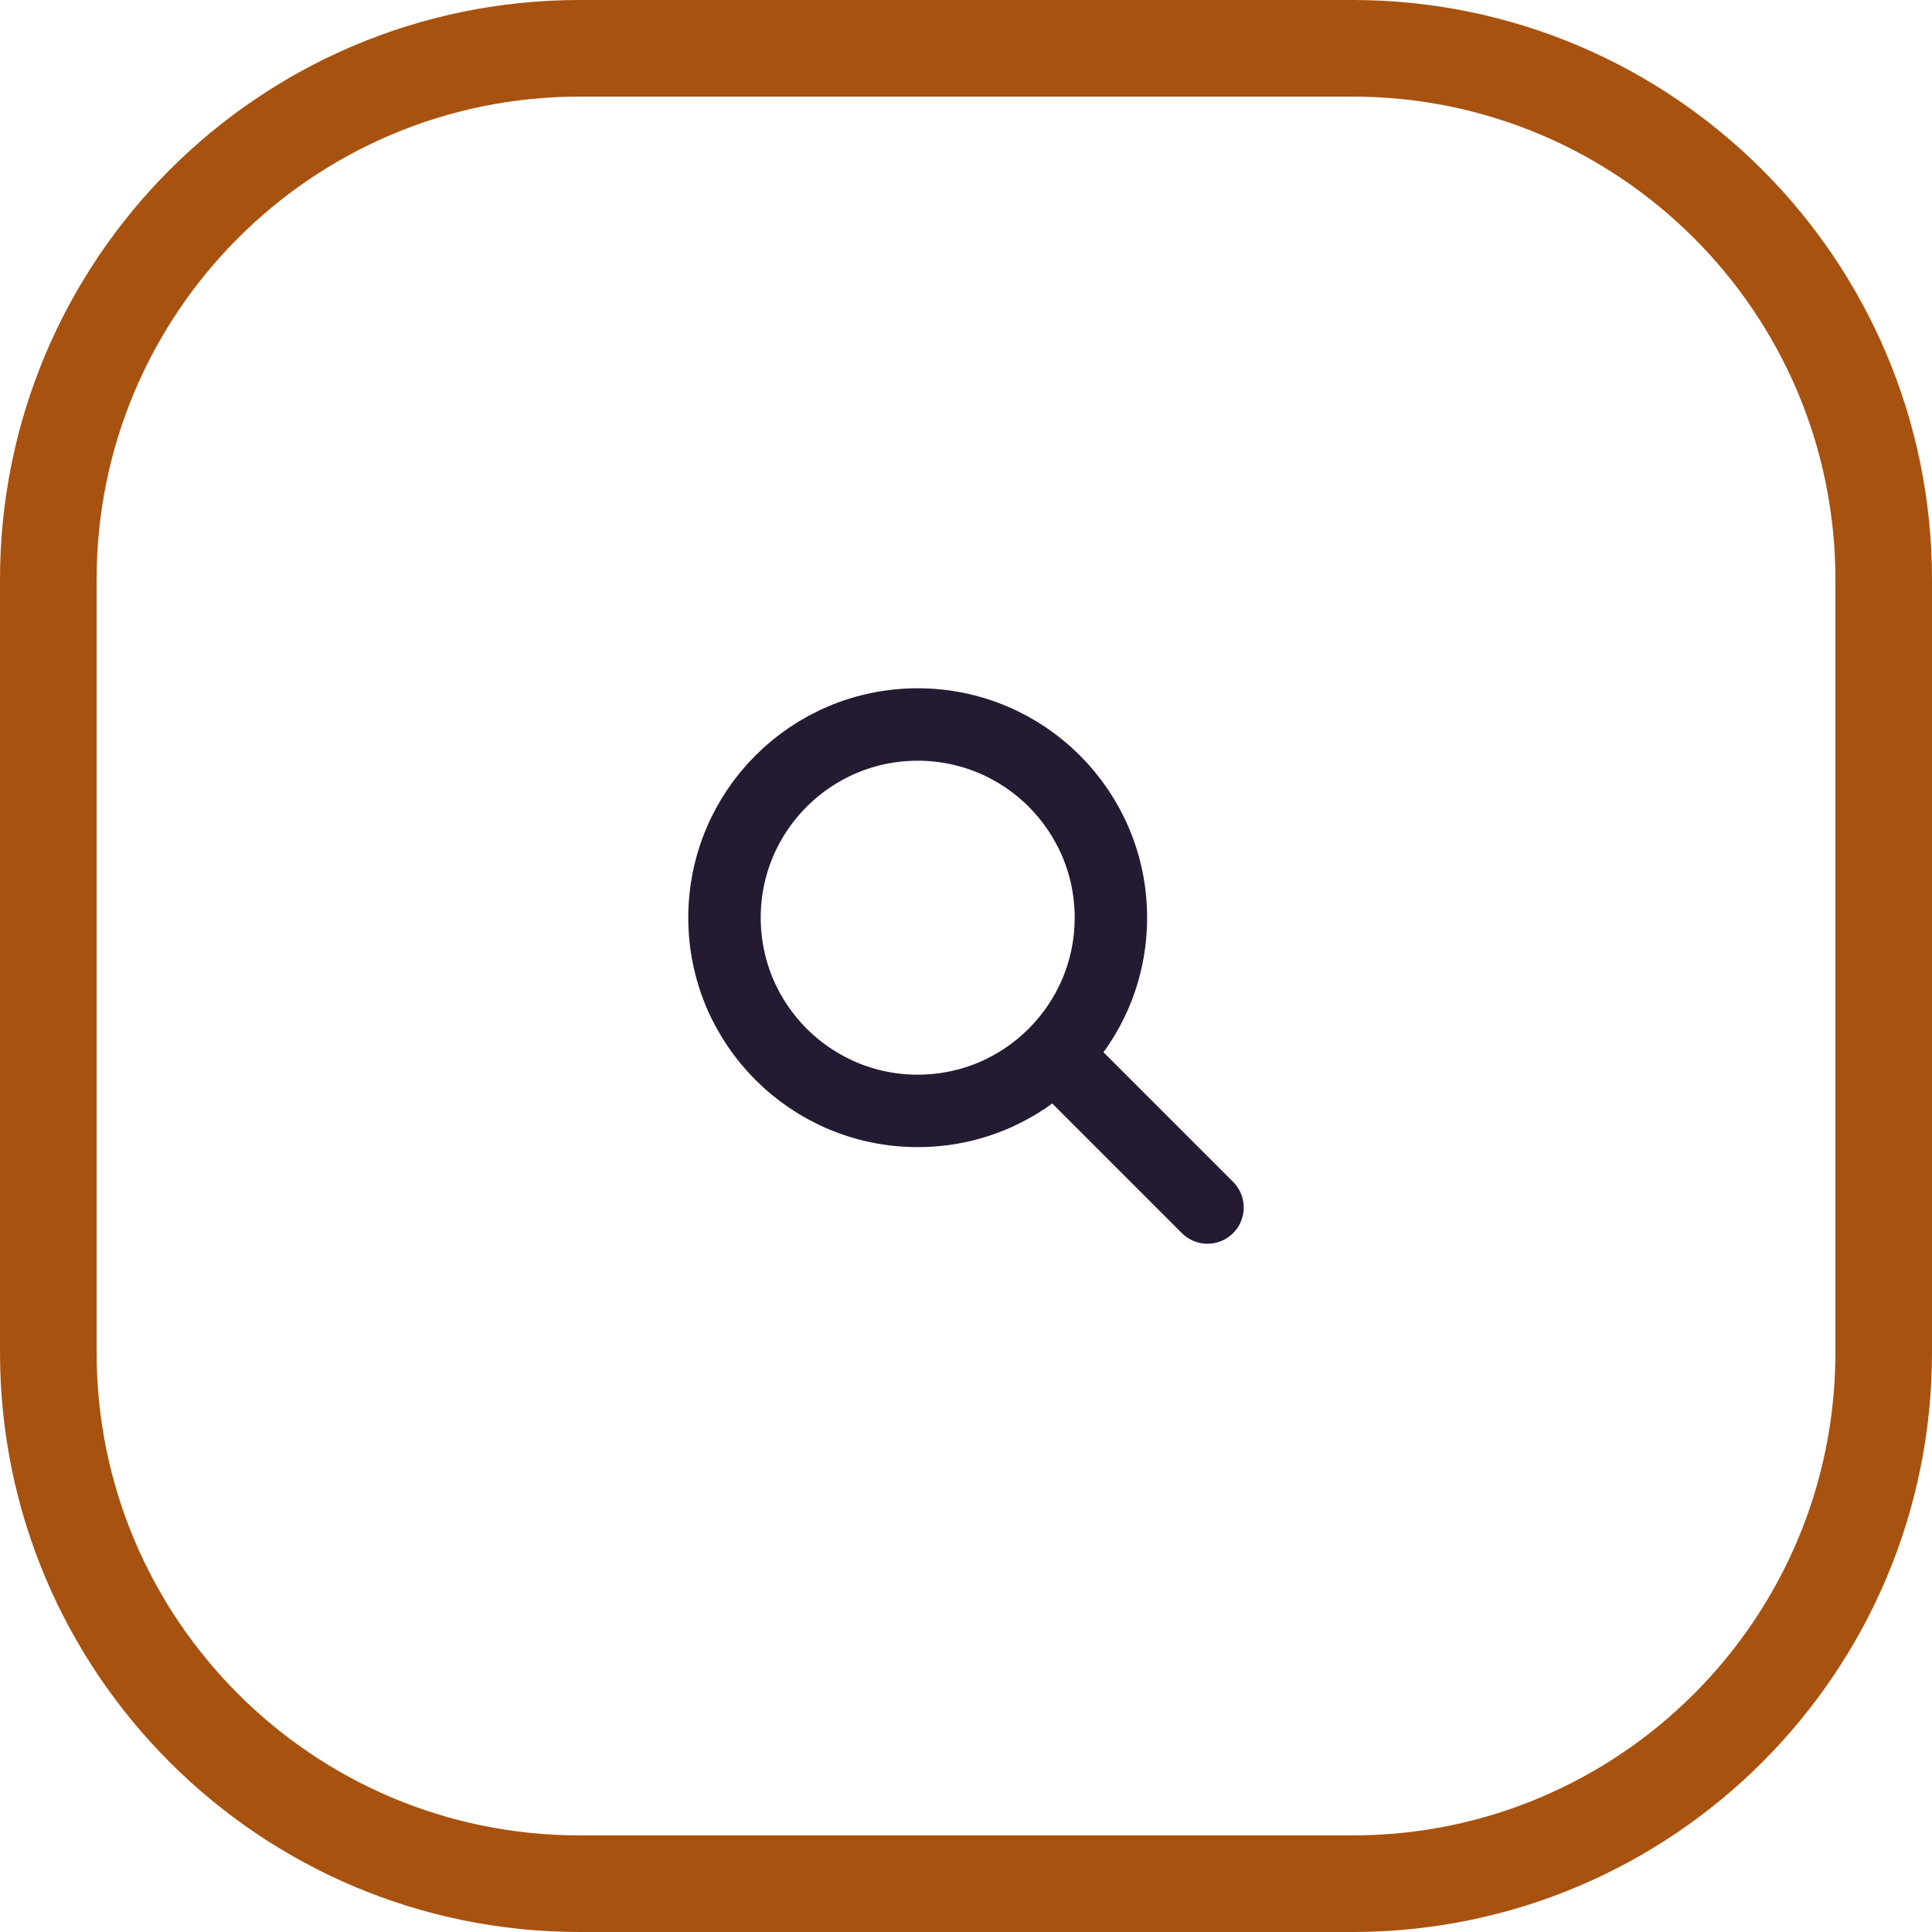
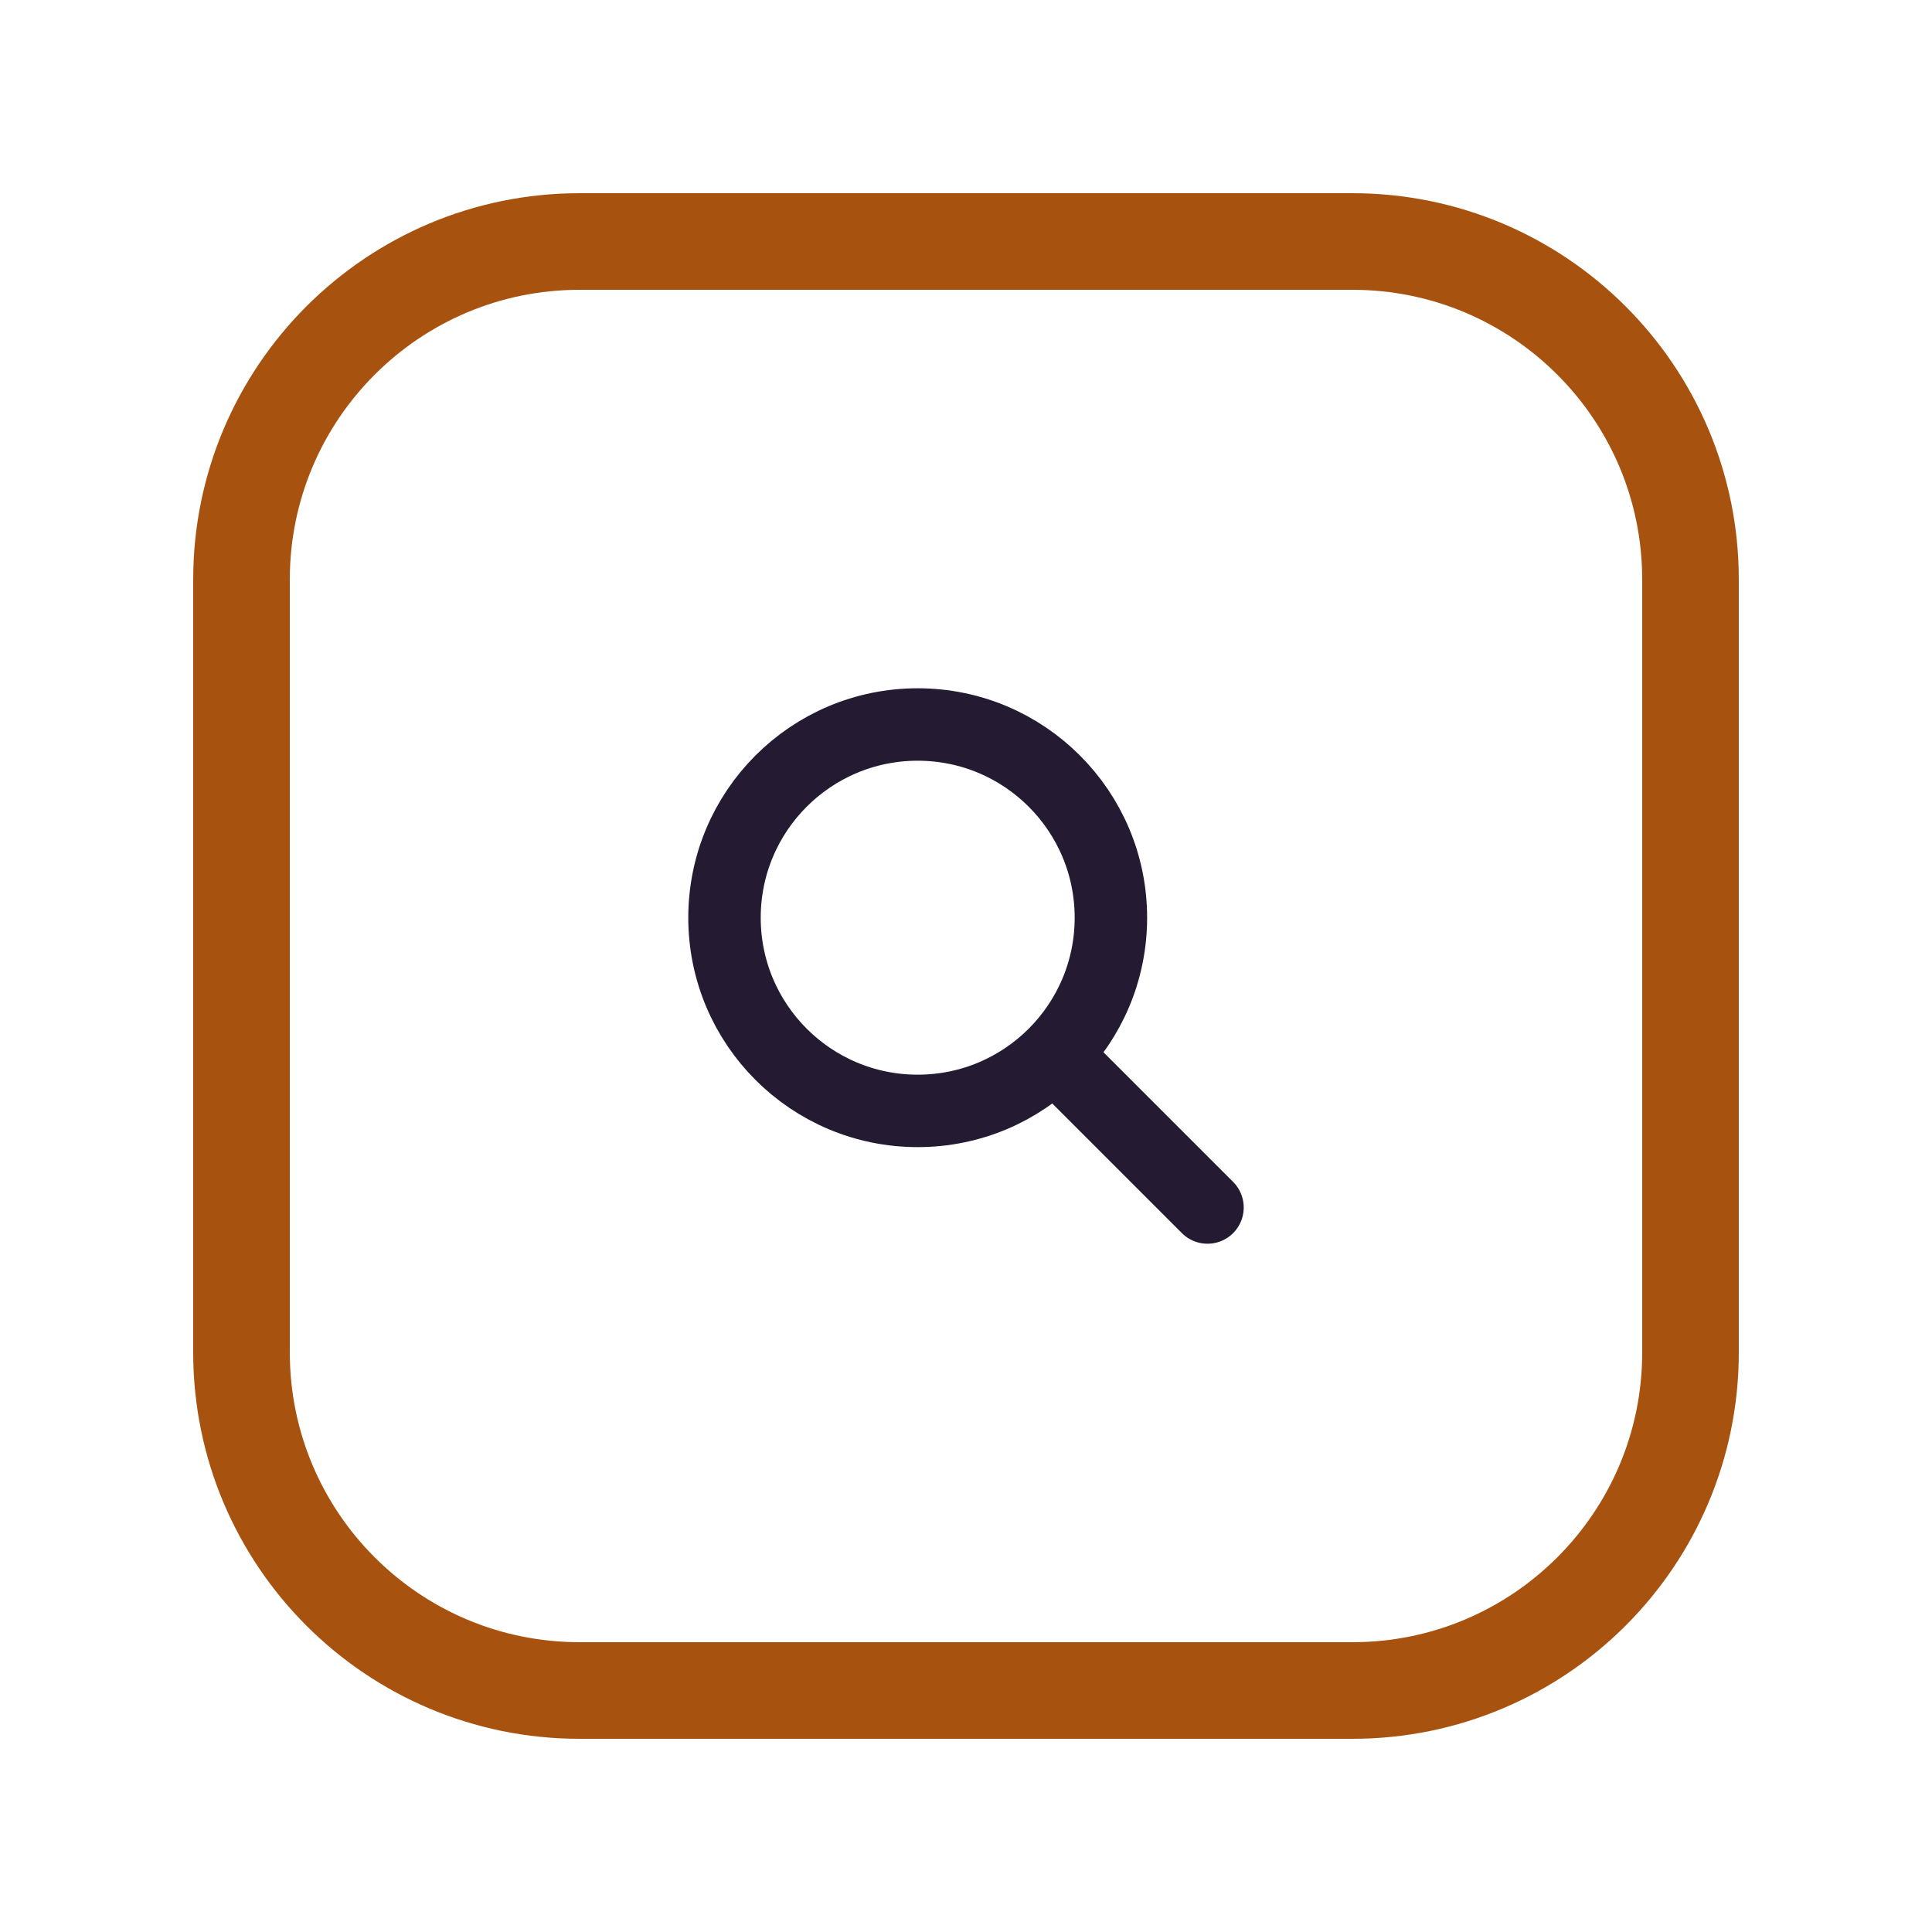
<svg xmlns="http://www.w3.org/2000/svg" width="40" height="40" viewBox="0 0 40 40" role="img" aria-label="Verktygsknapp, fokus">
  <rect x="0" y="0" width="40" height="40" rx="0" fill="#FFFFFF" />
  <g transform="translate(12 12) scale(1)" fill="none" stroke="#241B32" stroke-width="1.5" stroke-linecap="round" stroke-linejoin="round">
    <circle cx="7" cy="7" r="4" />
    <path d="M10 10l3 3" />
  </g>
-   <rect x="1" y="1" width="38" height="38" rx="11" fill="none" stroke="#A8520F" stroke-width="2" />
+   <rect x="5" y="5" width="30" height="30" rx="7" fill="none" stroke="#A8520F" stroke-width="2" />
</svg>
